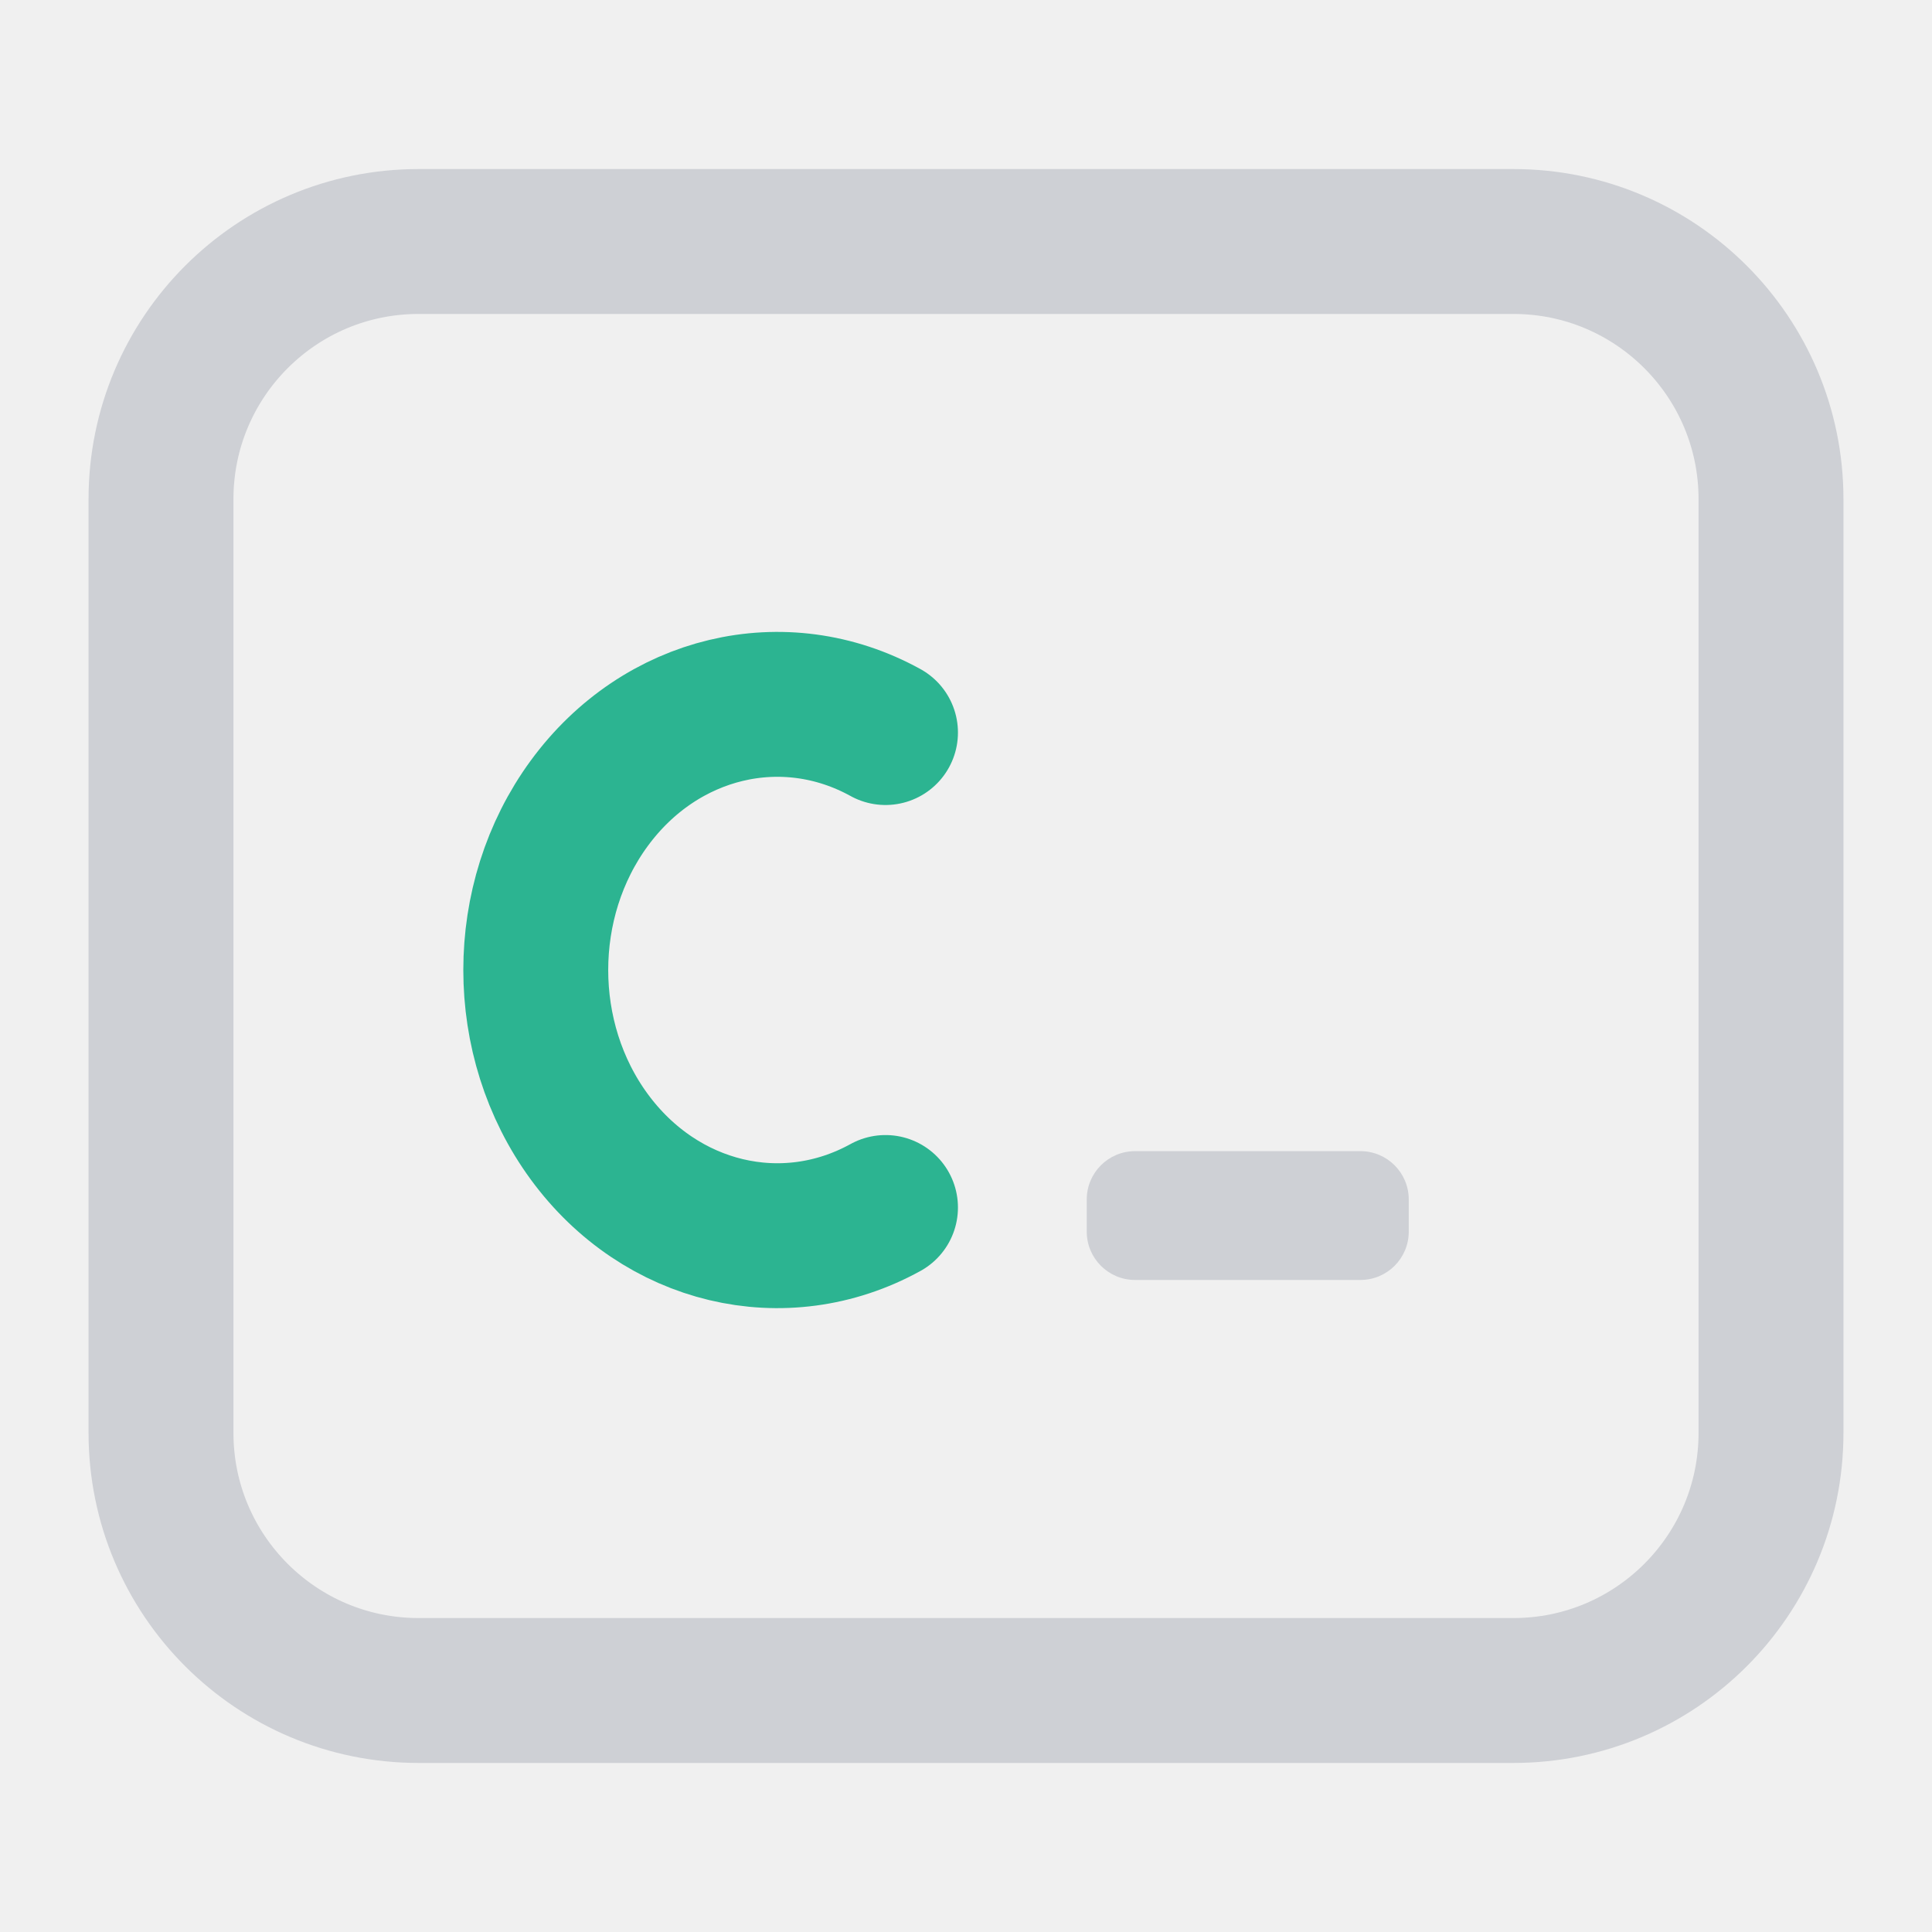
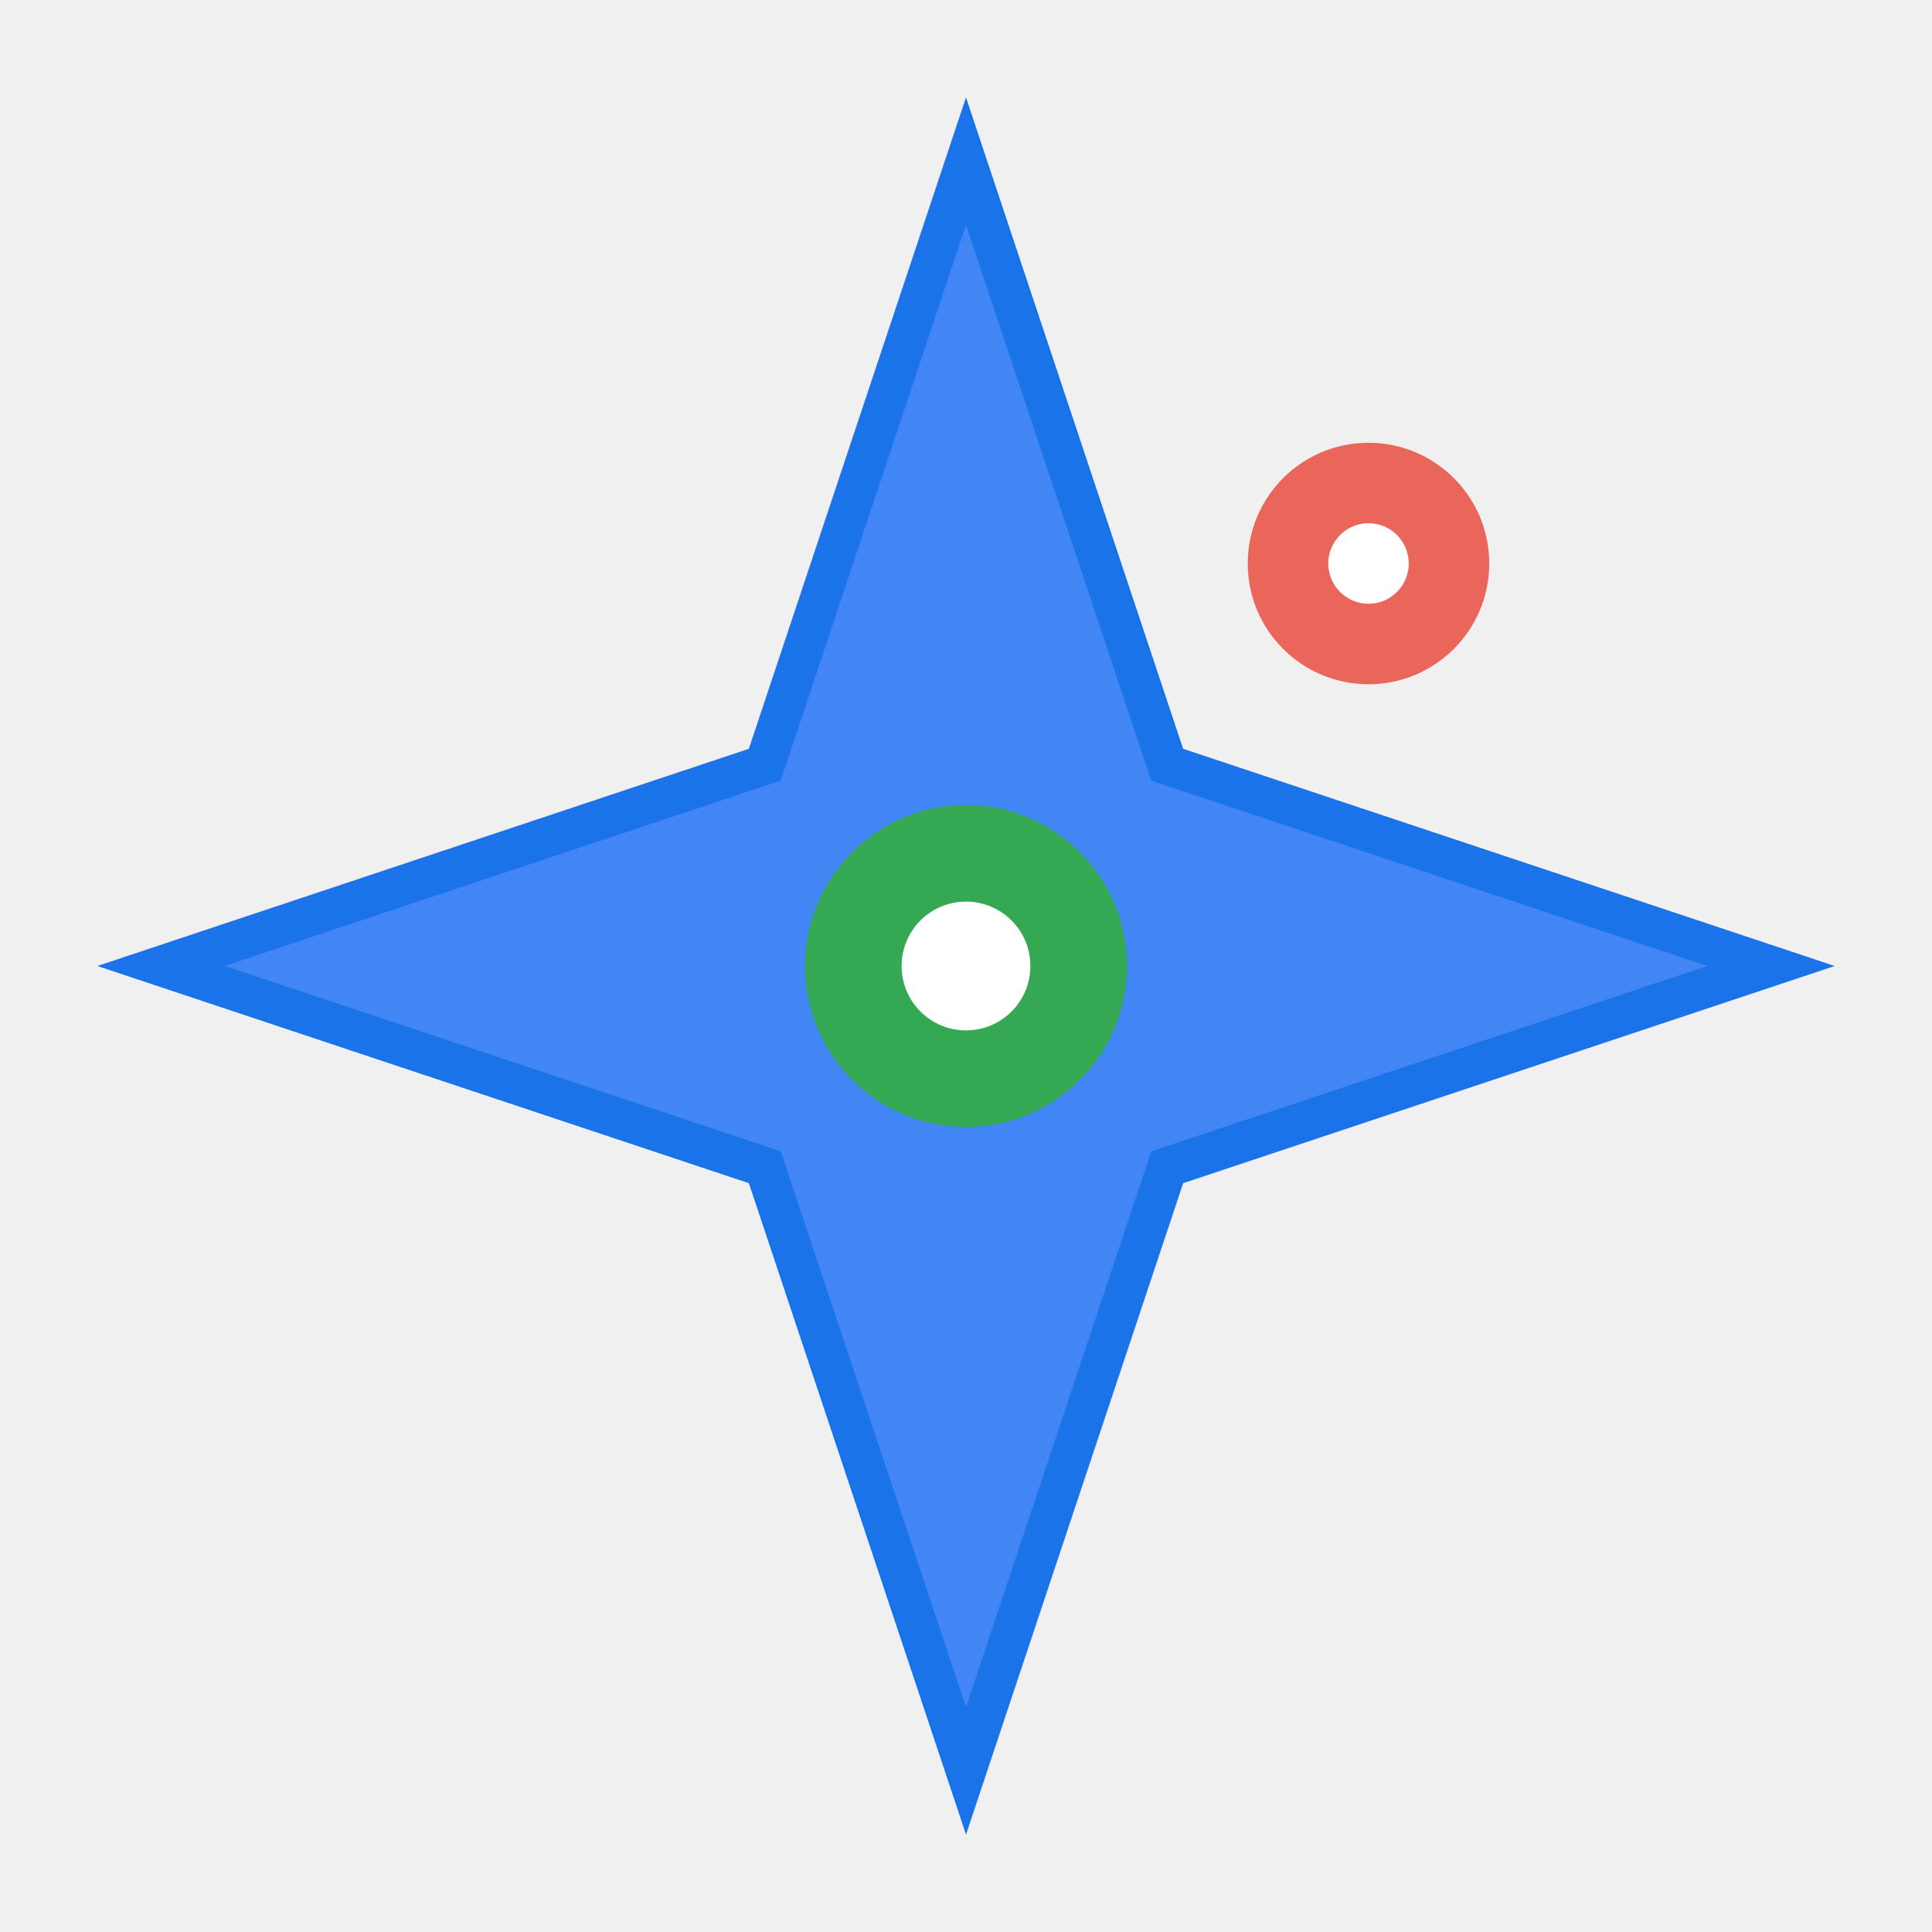
- <svg xmlns="http://www.w3.org/2000/svg" viewBox="0 0 24 24" width="24" height="24" role="img" aria-label="Codex Launcher">
-   <rect x="2" y="3" width="20" height="18" rx="3.2" fill="none" stroke="#CED0D5" stroke-width="1.8" stroke-linejoin="round" />
-   <path d="M11 9.1 A3 3.3 0 1 0 11 15" fill="none" stroke="#2cb491" stroke-width="1.8" stroke-linecap="round" stroke-linejoin="round" />
-   <rect x="13.5" y="14.3" width="4" height="1.6" rx="0.6" fill="#CED0D5" />
+ <svg xmlns="http://www.w3.org/2000/svg" viewBox="0 0 24 24" width="24" height="24" role="img" aria-label="Gemini Launcher">
+   <path d="M12 2 L14.5 9.5 L22 12 L14.5 14.5 L12 22 L9.5 14.5 L2 12 L9.5 9.5 Z" fill="#4285F4" stroke="#1A73E8" stroke-width="0.5" />
+   <circle cx="12" cy="12" r="2" fill="#34A853" />
+   <circle cx="12" cy="12" r="0.8" fill="#ffffff" />
+   <circle cx="17" cy="7" r="1.5" fill="#EA4335" opacity="0.8" />
+   <circle cx="17" cy="7" r="0.5" fill="#ffffff" />
</svg>
